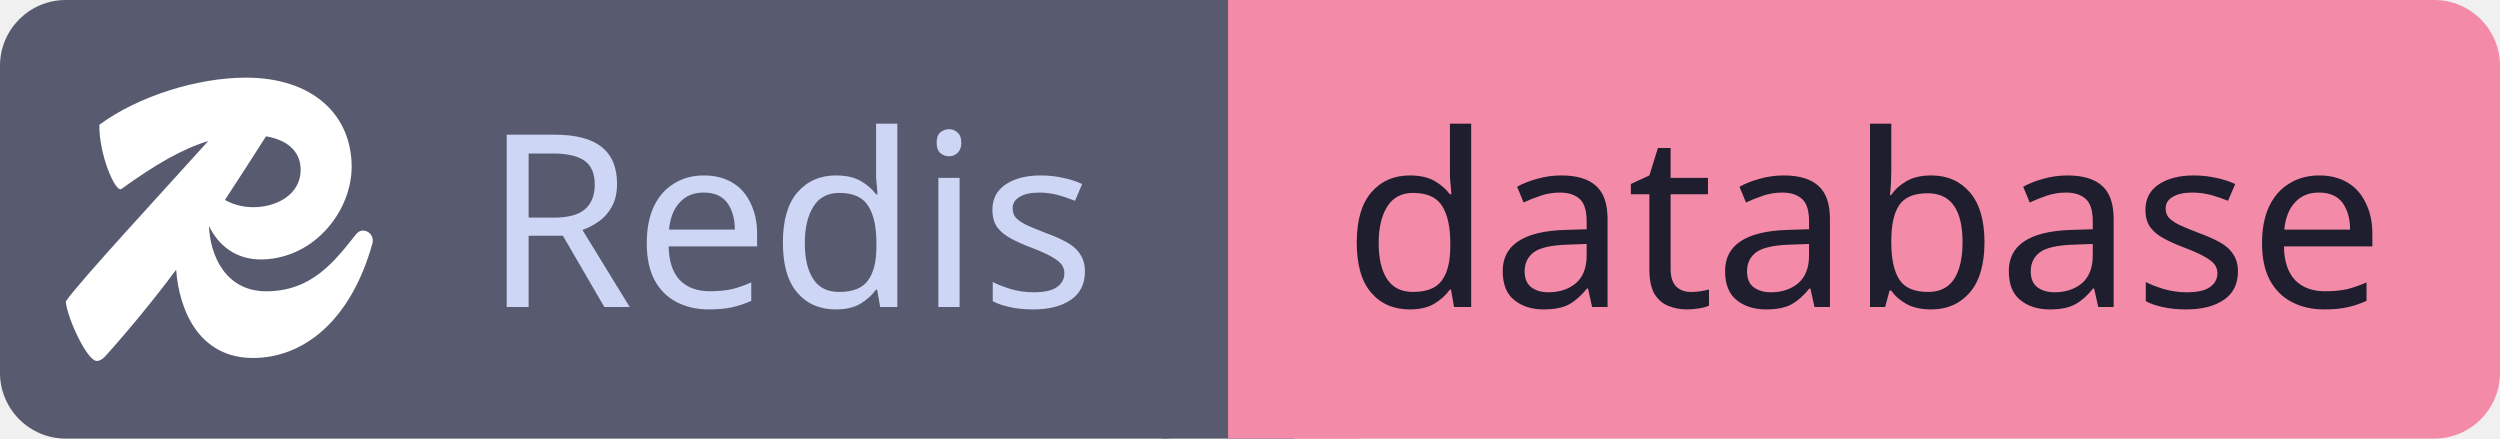
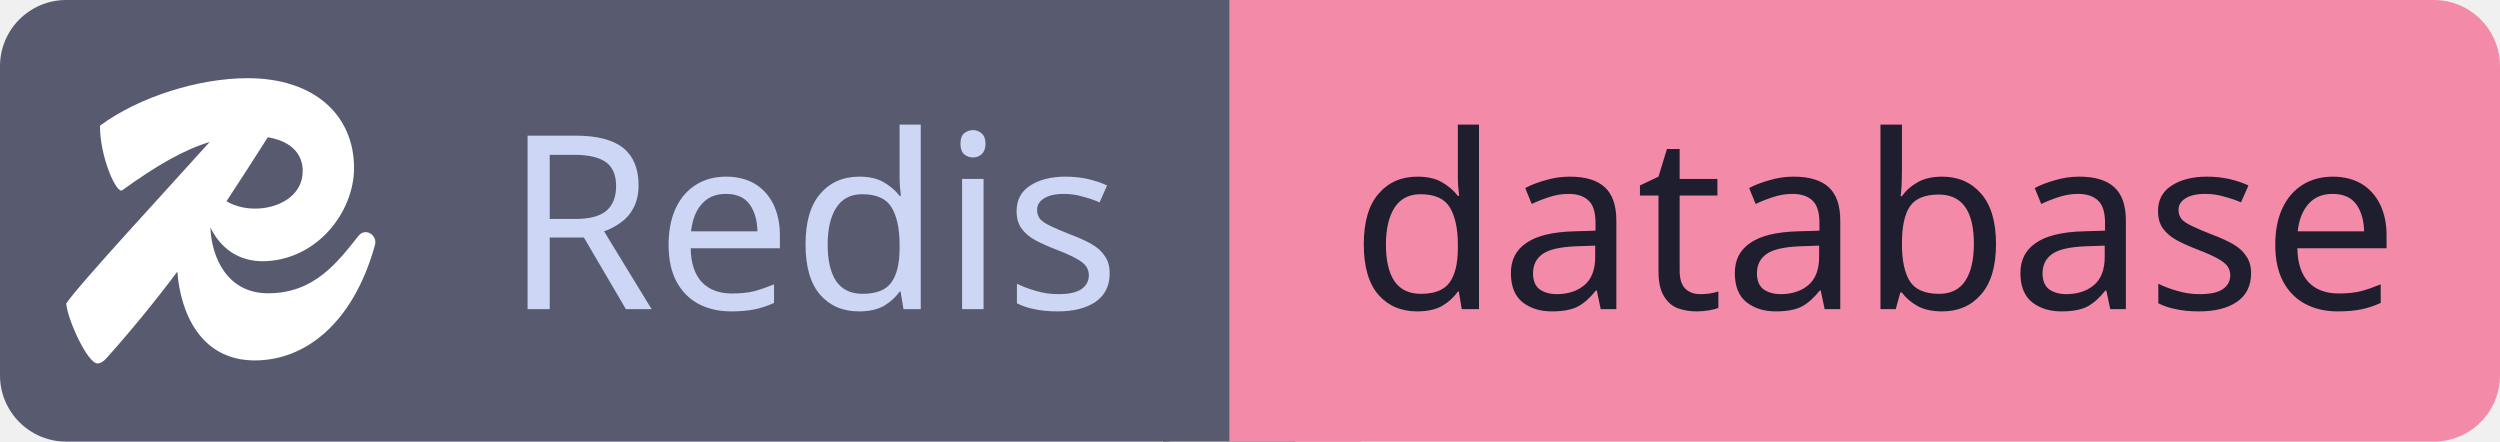
- <svg xmlns="http://www.w3.org/2000/svg" id="redis" width="114.0" height="20" viewBox="0 0 114.0 20">
+ <svg xmlns="http://www.w3.org/2000/svg" id="redis" width="120.02" height="21.2" viewBox="0 0 120.02 21.2">
  <g shape-rendering="geometricPrecision">
-     <rect x="0" width="56.0" height="20" fill="#585b70" rx="3" ry="3" />
-     <rect x="56.0" width="58.0" height="20" fill="#f38ba8" rx="3" ry="3" />
-     <rect x="53.0" width="6" height="20" fill="#585b70" rx="0" ry="0" />
-     <rect x="56.0" width="6" height="20" fill="#f38ba8" rx="0" ry="0" />
+     <rect x="0" width="59.02" height="21.2" fill="#585b70" rx="3.18" ry="3.18" />
+     <rect x="59.02" width="61" height="21.2" fill="#f38ba8" rx="3.18" ry="3.18" />
+     <rect x="55.84" width="6.36" height="21.2" fill="#585b70" rx="0" ry="0" />
+     <rect x="59.02" width="6.36" height="21.2" fill="#f38ba8" rx="0" ry="0" />
  </g>
  <g text-anchor="middle" shape-rendering="geometricPrecision">
-     <text fill="#cdd6f4" font-size="11" font-family="sans-serif" style="font-weight: 500" x="36.0" y="14">Redis</text>
-     <text fill="#1e1e2e" font-size="11" font-family="sans-serif" style="font-weight: 500" x="85.0" y="14">database</text>
+     <text fill="#cdd6f4" font-size="11.66" font-family="sans-serif" style="font-weight: 500" x="39.0" y="14.84">Redis</text>
+     <text fill="#1e1e2e" font-size="11.66" font-family="sans-serif" style="font-weight: 500" x="90.0" y="14.84">database</text>
  </g>
  <g shape-rendering="geometricPrecision">
-     <svg width="14" height="14" viewBox="0 0 24 24" x="3" y="3" fill="none">
+     <svg width="14.84" height="14.84" viewBox="0 0 24 24" x="3.18" y="3.18" fill="none">
      <path fill="#ffffff" d="M22.71 13.145c-1.66 2.092-3.452 4.483-7.038 4.483-3.203 0-4.397-2.825-4.48-5.12.701 1.484 2.073 2.685 4.214 2.63 4.117-.133 6.94-3.852 6.94-7.239 0-4.05-3.022-6.972-8.268-6.972-3.752 0-8.4 1.428-11.455 3.685C2.59 6.937 3.885 9.958 4.35 9.626c2.648-1.904 4.748-3.13 6.784-3.744C8.12 9.244.886 17.05 0 18.425c.1 1.261 1.66 4.648 2.424 4.648.232 0 .431-.133.664-.365a100.49 100.49 0 0 0 5.54-6.765c.222 3.104 1.748 6.898 6.014 6.898 3.819 0 7.604-2.756 9.33-8.965.2-.764-.73-1.361-1.261-.73zm-4.349-5.013c0 1.959-1.926 2.922-3.685 2.922-.941 0-1.664-.247-2.235-.568 1.051-1.592 2.092-3.225 3.21-4.973 1.972.334 2.71 1.43 2.71 2.619z" />
    </svg>
  </g>
</svg>
